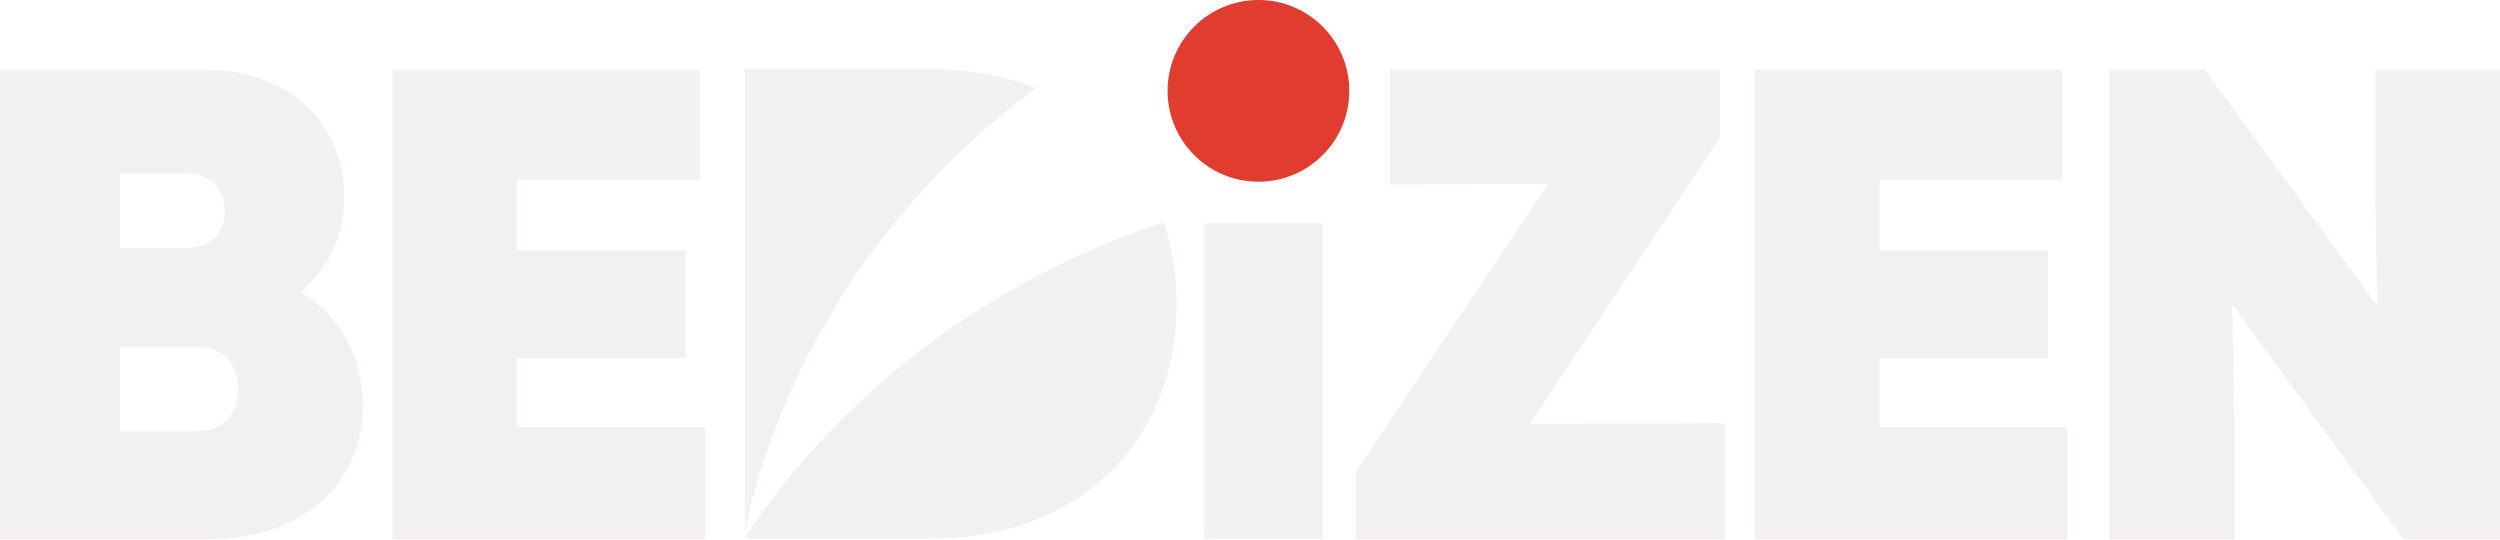
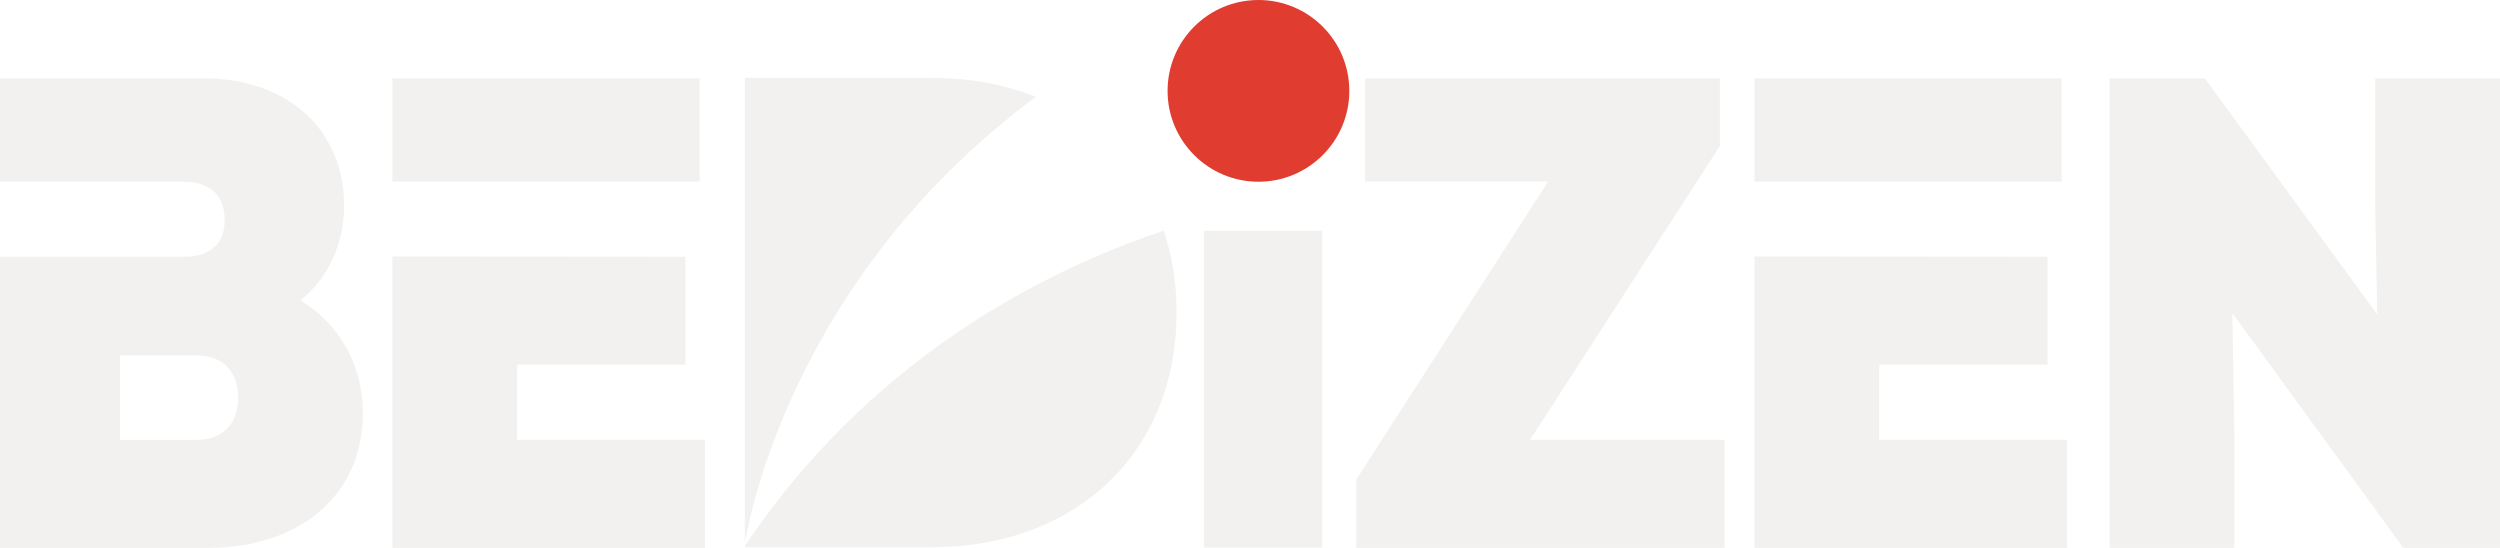
- <svg xmlns="http://www.w3.org/2000/svg" id="Layer_2" data-name="Layer 2" viewBox="0 0 869.83 187.63">
+ <svg xmlns="http://www.w3.org/2000/svg" viewBox="0 0 1080.7 236.85">
  <defs>
    <style>
      .cls-1 {
        fill: #f2f1f0;
      }

      .cls-2 {
        fill: #e13c30;
      }
    </style>
  </defs>
-   <g id="Black_Bckgn" data-name="Black Bckgn">
+   <g id="Layer_1" data-name="Layer 1">
    <g>
-       <path class="cls-1" d="M126.26,140.72c0,28.01-21.24,46.91-54.15,46.91H0V24.26h70.95c28.94,0,48.78,17.74,48.78,44.34,0,13.3-5.6,25.21-15.17,32.91,13.54,8.17,21.7,22.64,21.7,39.21ZM41.78,60.2v26.14h22.17c9.1,0,14.24-4.67,14.24-12.84s-5.13-13.3-14.24-13.3h-22.17ZM68.38,150.06c9.1,0,14.47-5.83,14.47-14.7s-5.37-14.7-14.47-14.7h-26.61v29.41h26.61Z" />
-       <path class="cls-1" d="M179.94,148.66h65.35v38.97h-108.76V24.26h106.89v38.27h-63.48v24.5h58.58v37.57h-58.58v24.04Z" />
-       <path class="cls-1" d="M600.03,147.25v40.38h-128.13v-23.8l66.75-99.89-55.08.23V24.26h114.82v23.57l-66.05,99.65,67.68-.23Z" />
-       <path class="cls-1" d="M653.95,148.66h65.35v38.97h-108.76V24.26h106.89v38.27h-63.48v24.5h58.58v37.57h-58.58v24.04Z" />
-       <path class="cls-1" d="M826.42,24.26h43.41v163.37h-33.61l-59.51-81.68.7,42.01v39.67h-43.41V24.26h33.14l59.98,82.15-.7-36.87V24.26Z" />
+       <path class="cls-1" d="M129.9,129.85c11.89-9.57,18.85-24.35,18.85-40.89,0-33.05-24.64-55.09-60.59-55.09H0v44.62l79.44.04c11.32,0,17.69,6.09,17.69,16.52s-6.37,15.95-17.69,15.95l-79.44-.02v125.87h89.59c40.89,0,67.28-23.49,67.28-58.28,0-20.59-10.15-38.57-26.97-48.72ZM84.96,190.16h-33.06v-36.53h33.06c11.31,0,17.98,6.96,17.98,18.26s-6.67,18.26-17.98,18.26Z" />
+       <path class="cls-1" d="M223.56,190.12v-32.45h72.78v-46.69l-126.72-.1v125.97h135.12v-46.73h-81.18ZM302.43,78.49v-44.62h-132.8v44.62h132.8Z" />
+       <path class="cls-1" d="M812.35,190.12v-32.45h72.78v-46.69l-126.72-.1v125.97h135.12v-46.73h-81.18ZM891.22,78.49v-44.62h-132.8v44.62h132.8Z" />
+       <path class="cls-1" d="M745.5,190.12v46.72h-159.19v-29.58l82.93-128.78h-79.16v-44.62h153.39v29.29l-82.06,126.97h84.09Z" />
+       <path class="cls-1" d="M1026.77,33.87h53.93v202.97h-41.76l-73.94-101.49.87,52.19v49.29h-53.93V33.87h41.18l74.52,102.07-.87-45.81v-56.25Z" />
+       <path class="cls-1" d="M447.83,41.85c-10.84,8.02-20.74,16.32-29.82,24.8-6.28,5.84-12.18,11.79-17.68,17.74-8.91,9.65-16.83,19.36-23.85,28.97-9.4,12.82-17.24,25.45-23.73,37.45-22.66,41.75-29.41,75.87-30.76,83.85V33.67h80.85c16.48,0,31.61,2.86,45,8.17Z" />
+       <path class="cls-1" d="M508.62,135.11c0,60.56-43.48,101.44-105.79,101.44h-80.85v-.53c9.69-14.47,20.04-27.53,30.76-39.34,7.74-8.54,15.68-16.4,23.73-23.66,25-22.57,50.95-39.24,74.76-51.48,5.31-2.74,10.52-5.27,15.6-7.57,13.25-6.05,25.54-10.7,36.24-14.24,3.62,10.78,5.54,22.64,5.54,35.37Z" />
+       <rect class="cls-1" x="520.49" y="99.72" width="51.1" height="136.99" />
    </g>
-     <path class="cls-1" d="M360.44,30.68c-8.72,6.45-16.69,13.14-24,19.96-5.06,4.7-9.8,9.49-14.23,14.28-7.17,7.77-13.54,15.58-19.2,23.32-7.56,10.32-13.87,20.48-19.1,30.14-18.24,33.6-23.68,61.07-24.76,67.49V24.1h65.08c13.26,0,25.44,2.3,36.22,6.58Z" />
-     <path class="cls-1" d="M409.38,105.75c0,48.74-35,81.64-85.15,81.64h-65.08v-.42c7.8-11.65,16.13-22.16,24.76-31.66,6.23-6.87,12.62-13.2,19.1-19.04,20.12-18.16,41.01-31.58,60.17-41.43,4.27-2.21,8.47-4.24,12.56-6.09,10.66-4.87,20.56-8.61,29.17-11.46,2.91,8.67,4.46,18.23,4.46,28.47Z" />
-     <rect class="cls-1" x="418.93" y="77.7" width="41.13" height="109.68" />
-     <circle class="cls-2" cx="437.85" cy="31.61" r="31.61" />
+   </g>
+   <g id="Layer_2" data-name="Layer 2">
+     <circle class="cls-2" cx="544" cy="39.28" r="39.28" />
  </g>
</svg>
